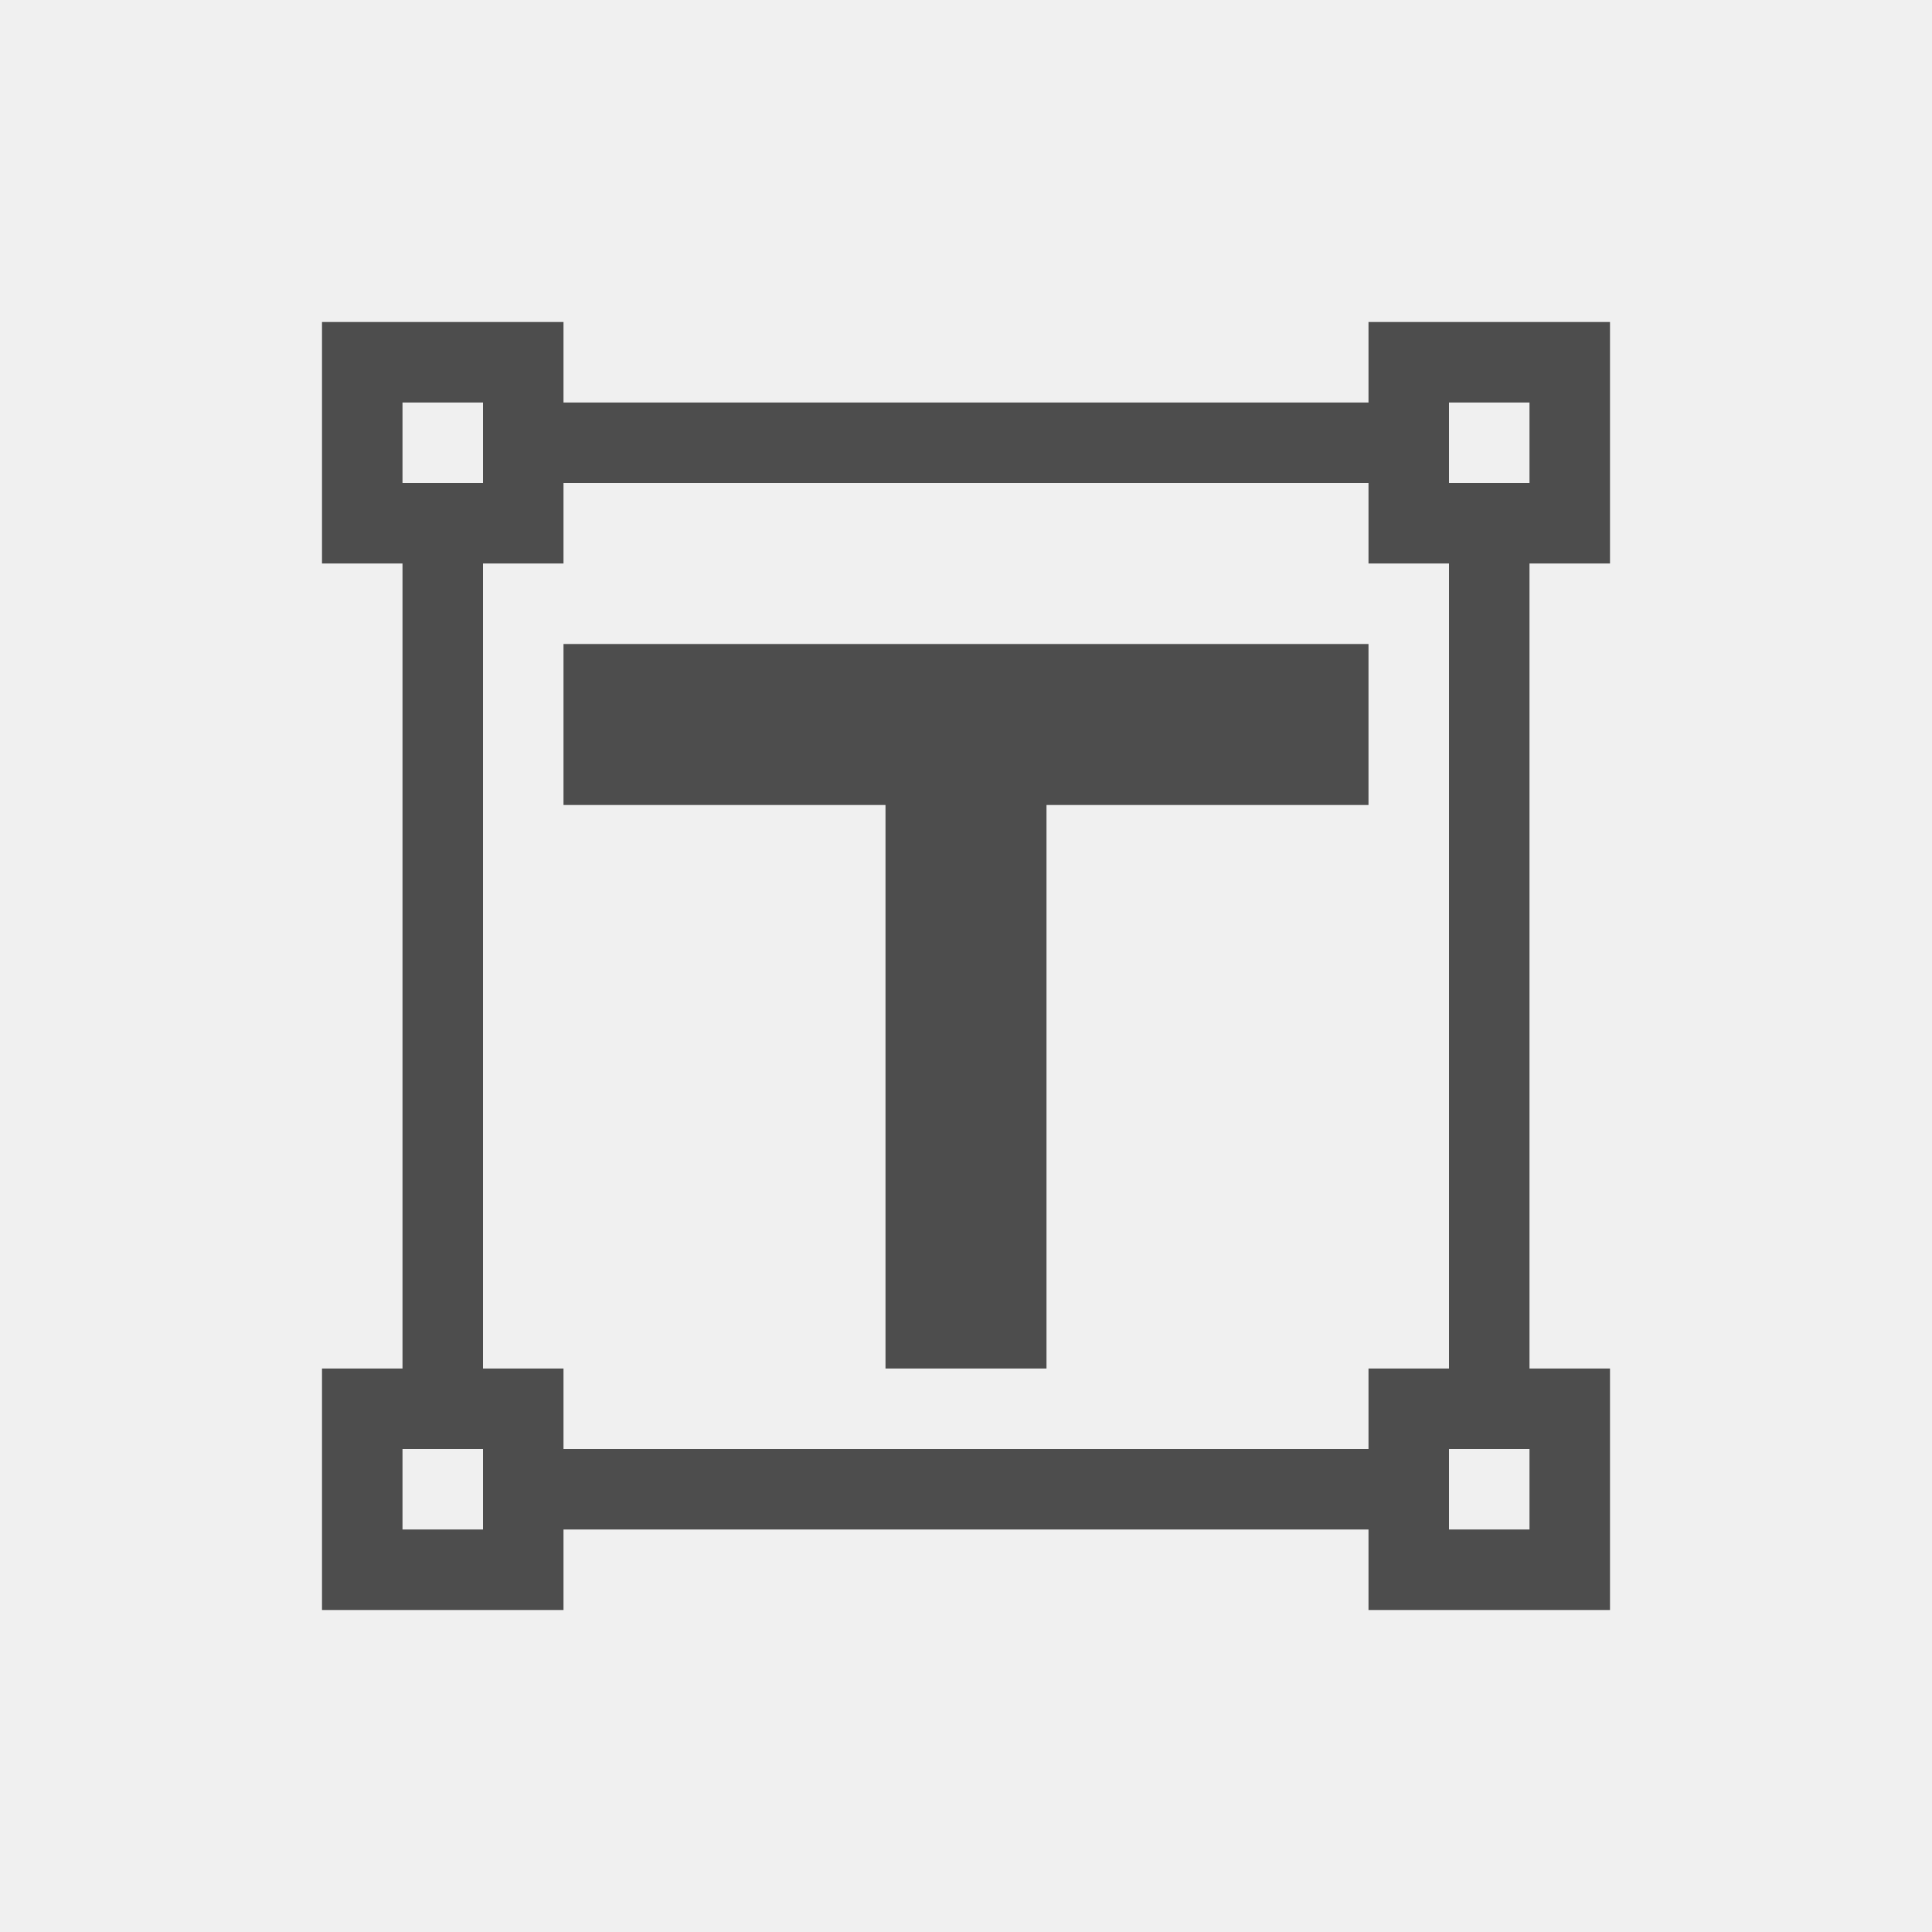
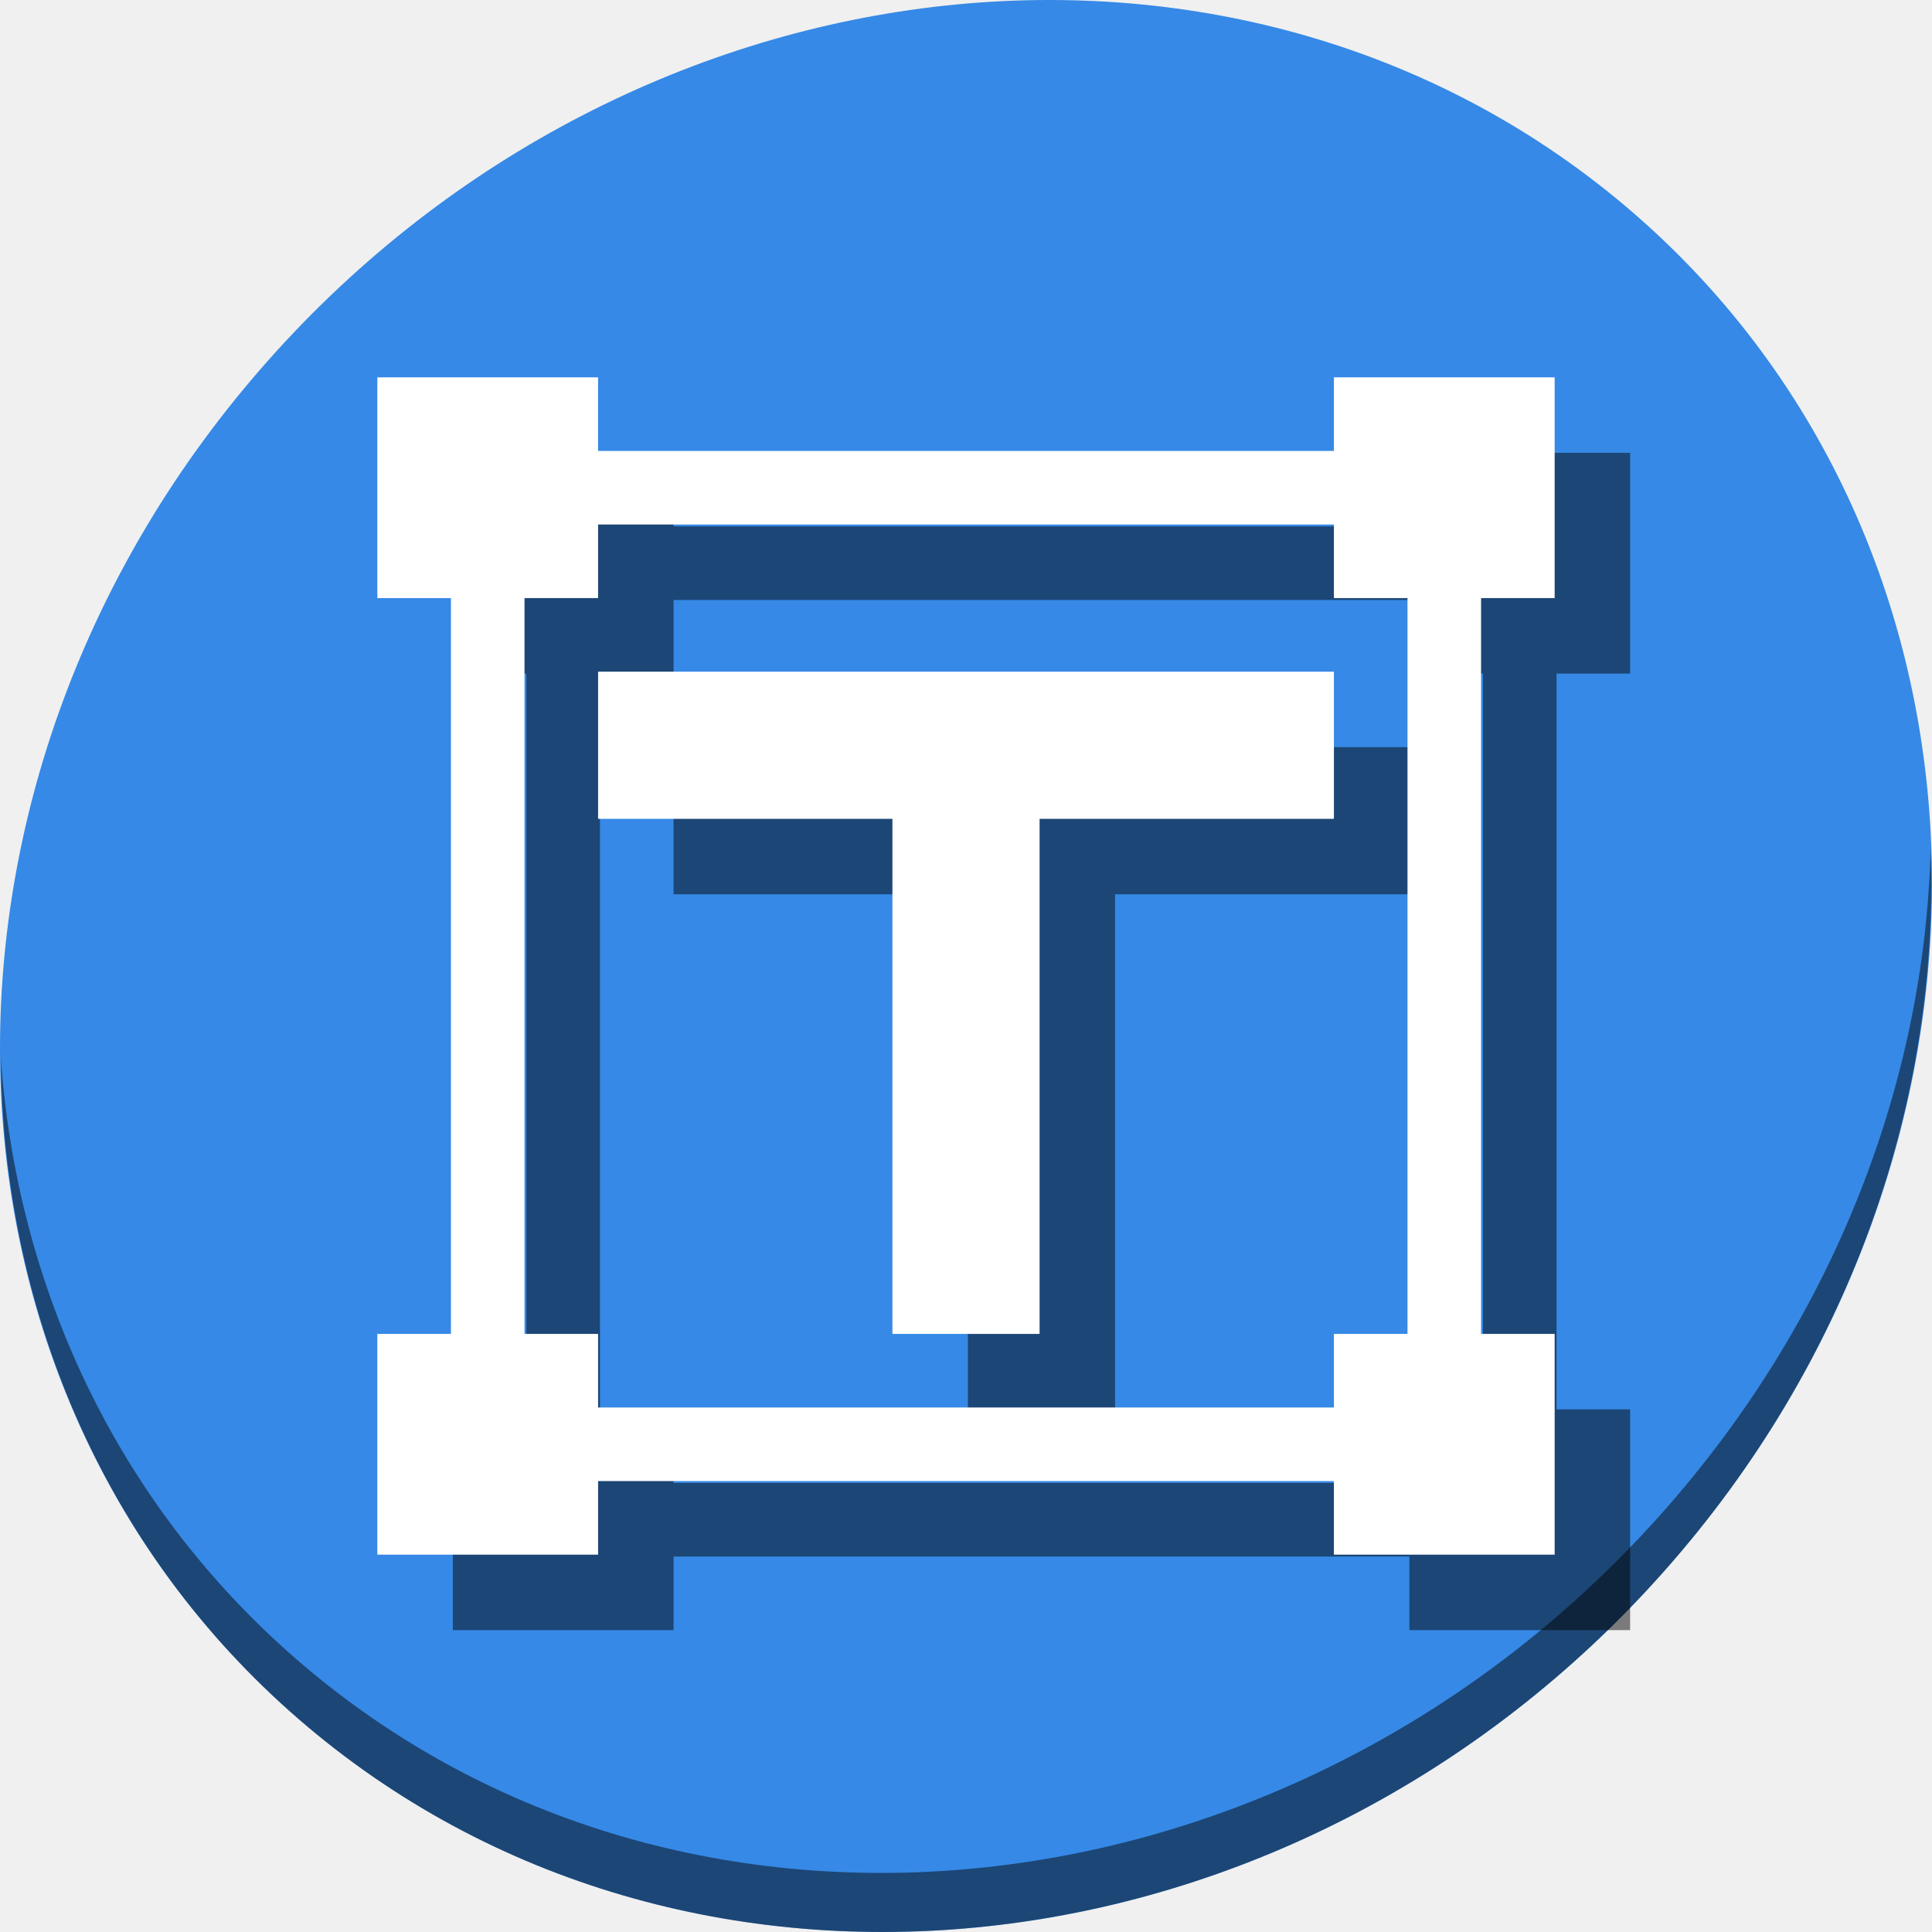
- <svg xmlns="http://www.w3.org/2000/svg" viewBox="0 0 24 24">
+ <svg xmlns="http://www.w3.org/2000/svg" viewBox="0 0 64 64" version="1.1" id="svg6" width="64" height="64">
  <defs id="defs3051">
    <style type="text/css" id="current-color-scheme">
      .ColorScheme-Text {
        color:#4d4d4d;
      }
      </style>
  </defs>
-   <path style="fill:currentColor;fill-opacity:1;stroke:none" d="M 4 4 L 4 7 L 5 7 L 5 17 L 4 17 L 4 20 L 7 20 L 7 19 L 17 19 L 17 20 L 20 20 L 20 17 L 19 17 L 19 7 L 20 7 L 20 4 L 17 4 L 17 5 L 7 5 L 7 4 L 4 4 z M 5 5 L 6 5 L 6 6 L 5 6 L 5 5 z M 18 5 L 19 5 L 19 6 L 18 6 L 18 5 z M 7 6 L 17 6 L 17 7 L 18 7 L 18 17 L 17 17 L 17 18 L 7 18 L 7 17 L 6 17 L 6 7 L 7 7 L 7 6 z M 7 8 L 7 10 L 11 10 L 11 17 L 13 17 L 13 10 L 17 10 L 17 8 L 7 8 z M 5 18 L 6 18 L 6 19 L 5 19 L 5 18 z M 18 18 L 19 18 L 19 19 L 18 19 L 18 18 z " class="ColorScheme-Text" />
+   <g id="g841" transform="matrix(0.125,0,0,0.125,-2.5659518e-7,56)">
+     <path style="fill:#3689e6;fill-opacity:1;stroke-width:11.11" d="m 432.913,-391.526 c 102.193,88.575 105.827,249.7 8.117,359.899 C 343.32,78.572 181.28,96.101 79.087,7.526 -23.106,-81.049 -26.74,-242.174 70.97,-352.373 168.68,-462.572 330.72,-480.101 432.913,-391.526 Z" id="path27" />
+     <path style="opacity:1;fill:#000000;fill-opacity:0.49;stroke-width:11.11" d="m 511.636,-223.096 c -1.551,61.312 -25.161,124.155 -70.966,175.814 C 342.959,62.917 180.919,80.446 78.726,-8.129 30.827,-49.644 4.497,-107.077 0.194,-167.771 0.799,-101.415 27.117,-37.518 79.079,7.519 181.272,96.094 343.32,78.556 441.022,-31.634 490.727,-87.692 514.027,-156.925 511.636,-223.096 Z" id="path51" />
+     <path style="color:#4d4d4d;fill:#000000;fill-opacity:0.49;stroke:none;stroke-width:19.5" d="m 120,-328 v 58.5 h 19.5 V -74.5 H 120 V -16 h 58.5 v -19.5 h 195 V -16 H 432 V -74.5 H 412.5 V -269.5 H 432 V -328 h -58.5 v 19.5 h -195 V -328 Z m 58.5,39 h 195 v 19.5 H 393 v 195 h -19.5 v 19.5 h -195 v -19.5 H 159 V -269.5 h 19.5 z m 0,39 v 39 h 78 v 136.5 h 39 V -211 h 78 v -39 z" class="ColorScheme-Text" id="path835" />
+     <path id="path4" class="ColorScheme-Text" d="m 100,-348 v 58.5 h 19.5 V -94.5 H 100 V -36 h 58.5 v -19.5 h 195 V -36 H 412 V -94.5 H 392.5 V -289.5 H 412 V -348 h -58.5 v 19.5 h -195 V -348 Z m 58.5,39 h 195 v 19.5 H 373 v 195 h -19.5 v 19.5 h -195 v -19.5 H 139 V -289.5 h 19.5 z m 0,39 v 39 h 78 v 136.5 h 39 V -231 h 78 v -39 z" style="color:#4d4d4d;fill:#ffffff;fill-opacity:1;stroke:none;stroke-width:19.5" />
+   </g>
</svg>
